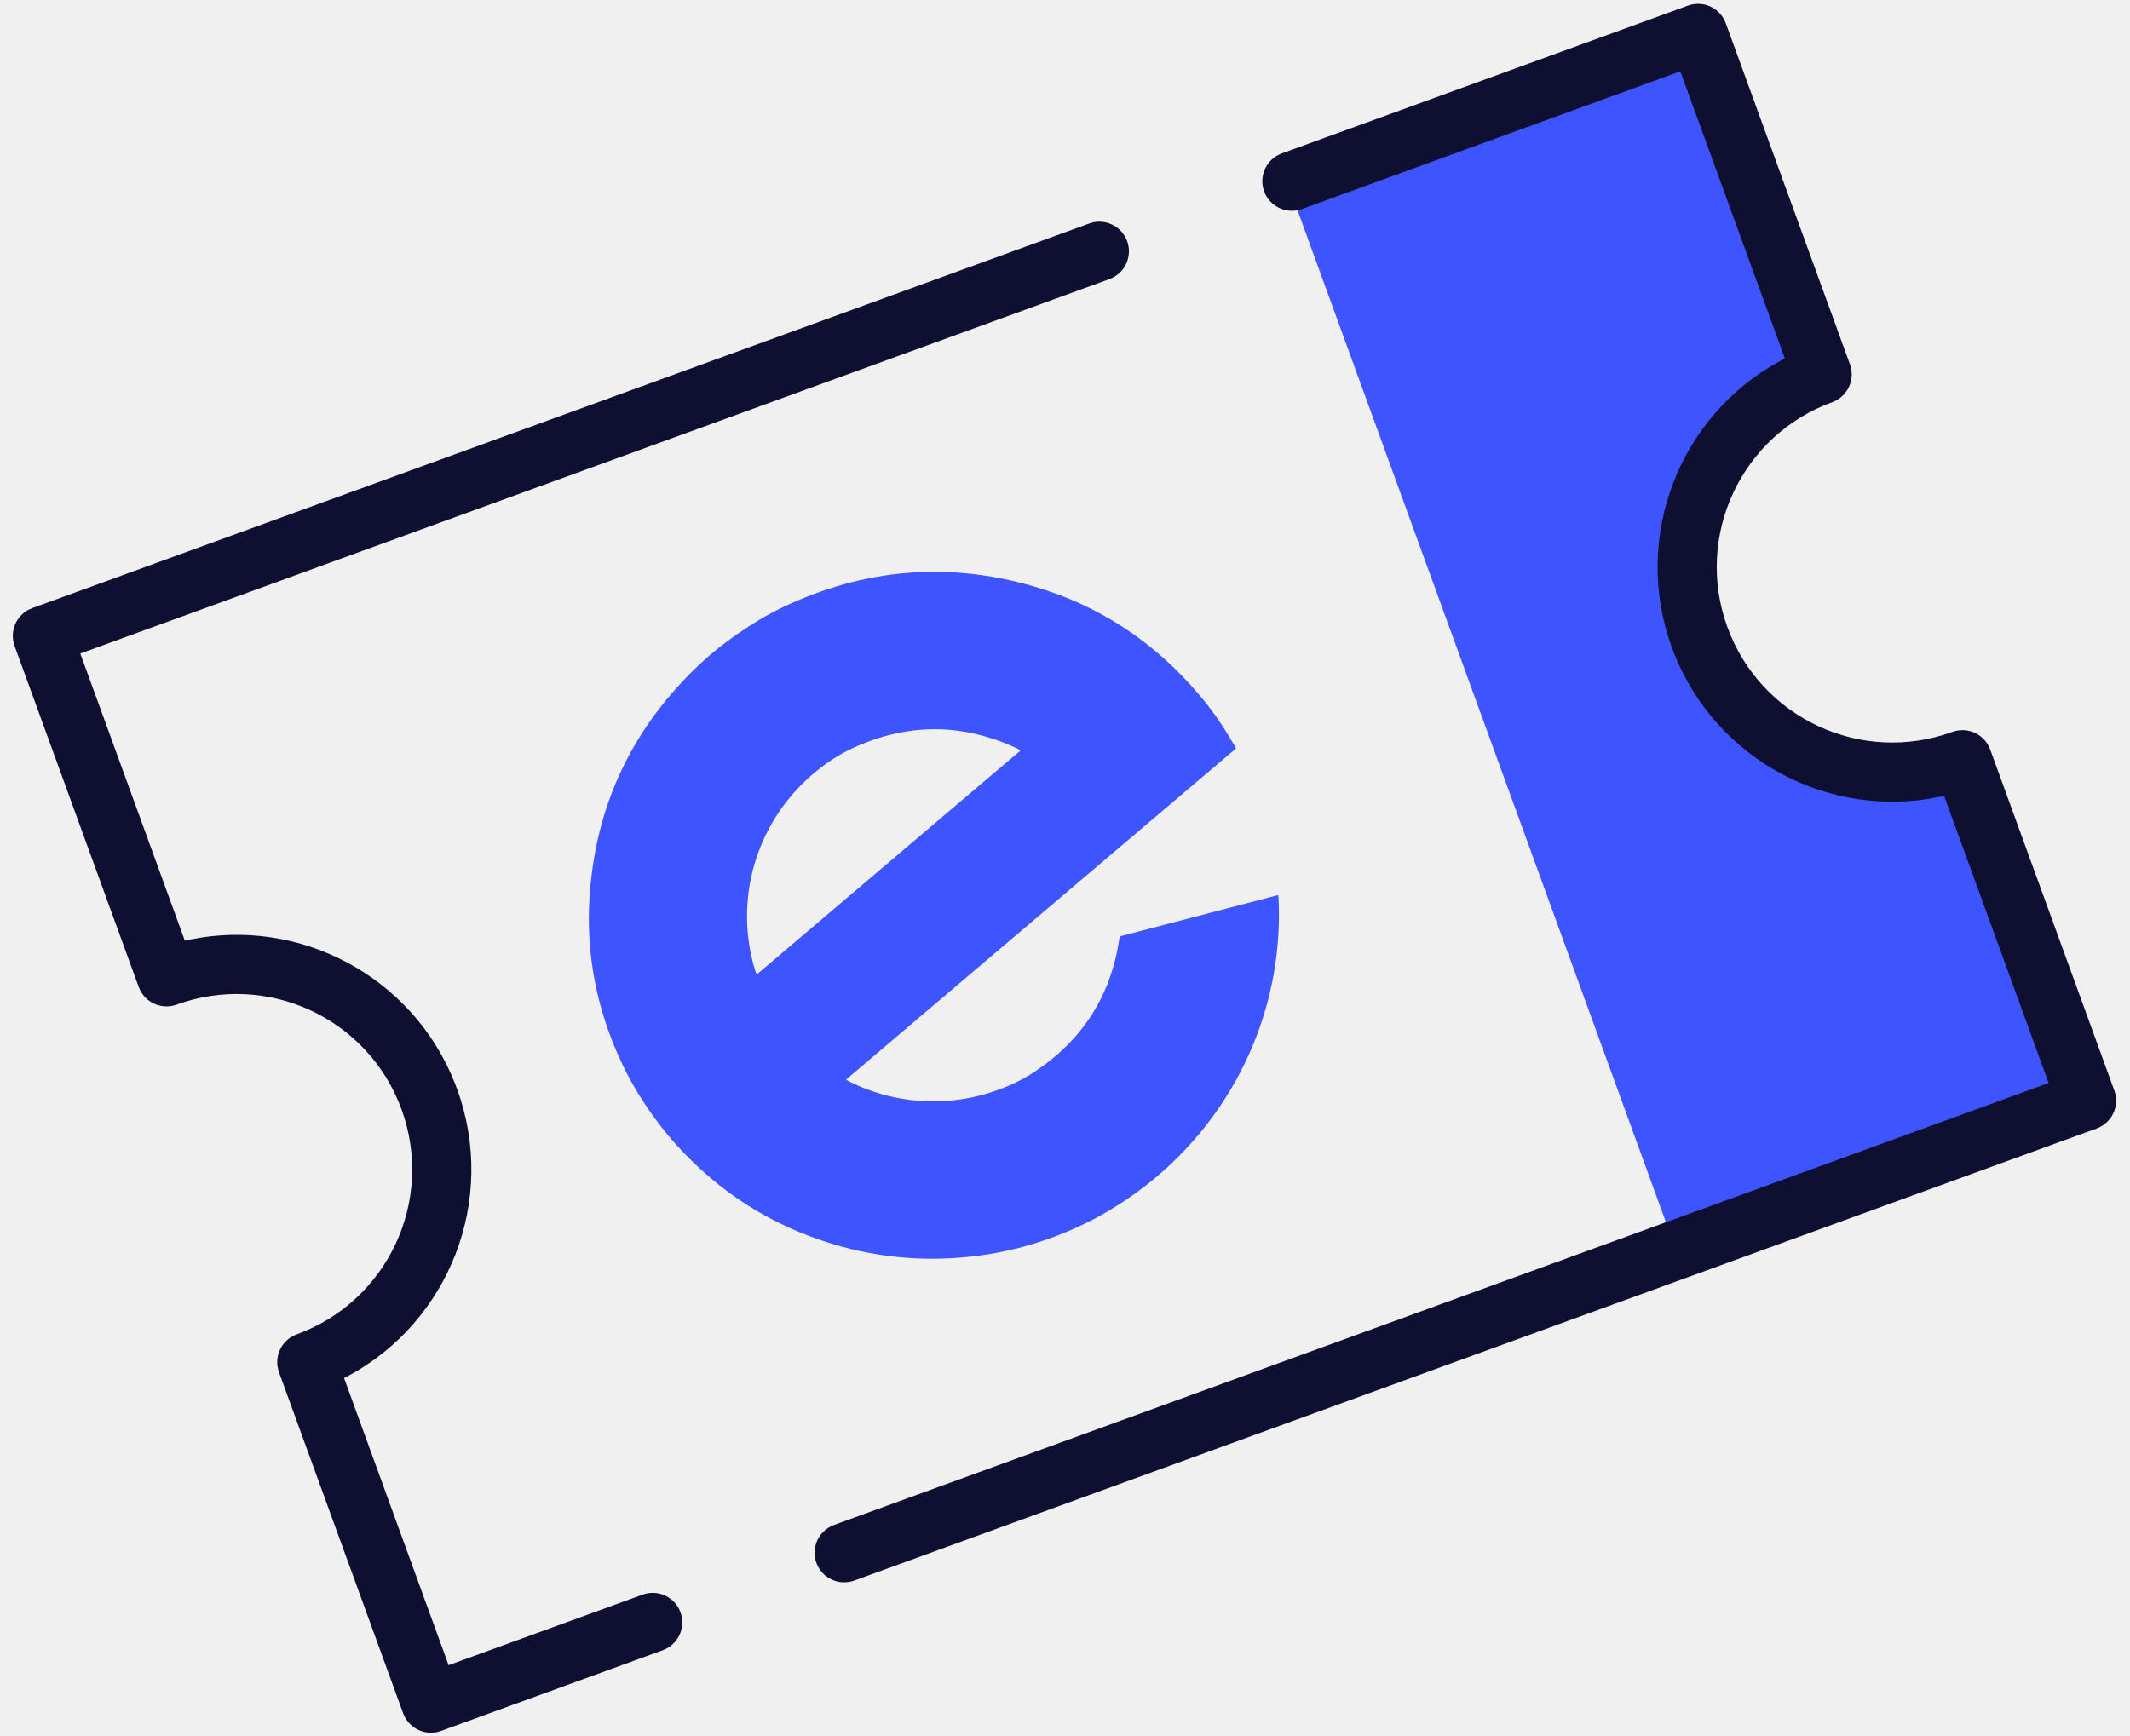
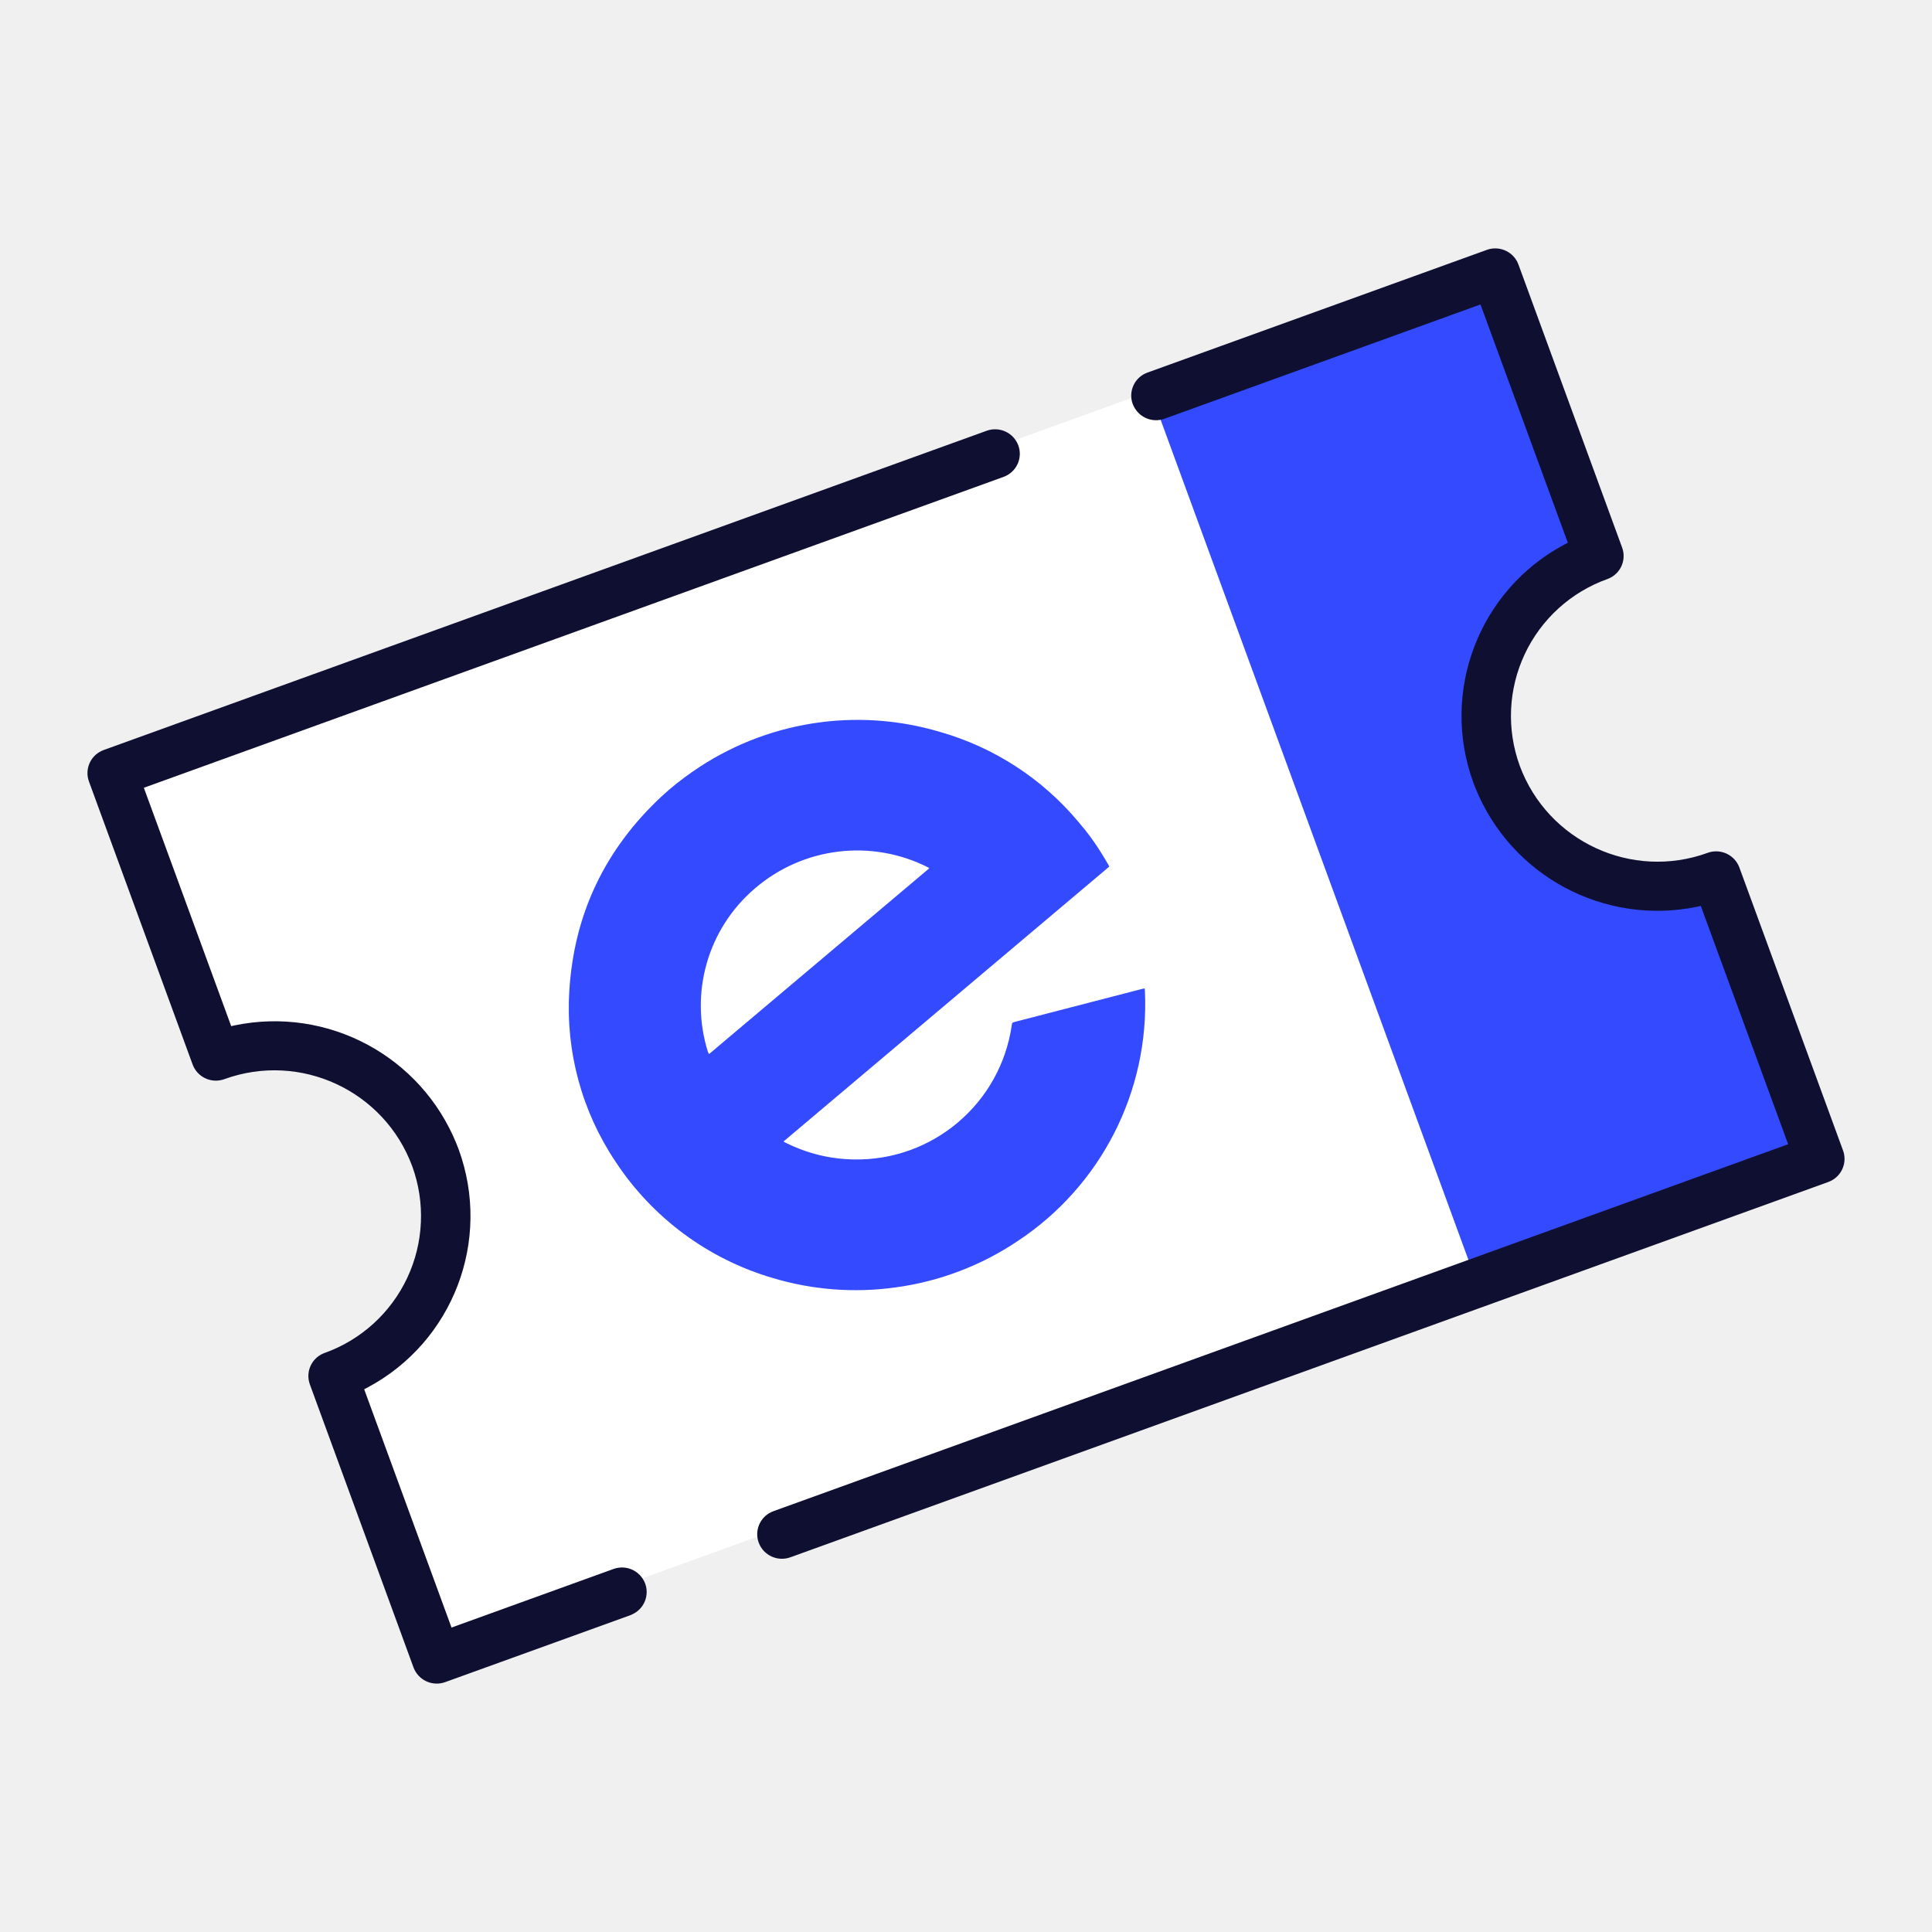
- <svg xmlns="http://www.w3.org/2000/svg" height="66" viewBox="0 0 81 66" width="81">
-   <g fill="none" fill-rule="evenodd" transform="translate(1.333333 1)">
-     <path d="m54.521 1.747h17.5v13.801c-4.863 0-8.805 3.492-8.805 7.799 0 4.224 3.792 7.664 8.525 7.795l.28.003v13.802h-17.5z" fill="#3d54ff" fill-rule="nonzero" transform="matrix(.9396926 -.3420201 .3420201 .9396926 -4.169318 23.04779)" />
-     <path d="m72.647 9.301c.58 0 1.057.439 1.118 1.002l.007.123v13.801c0 .621-.504 1.125-1.125 1.125-3.686 0-6.674 2.988-6.674 6.674 0 3.686 2.988 6.674 6.674 6.674.58 0 1.057.439 1.118 1.002l.007.123v13.801c0 .58-.439 1.057-1.002 1.118l-.123.007h-50.277c-.621 0-1.125-.504-1.125-1.125 0-.58.439-1.057 1.002-1.118l.123-.007 49.152-.001v-11.622l-.17-.022c-4.23-.615-7.498-4.197-7.624-8.567l-.004-.263c0-4.488 3.314-8.203 7.628-8.83l.17-.023v-11.623l-15.31.001c-.58 0-1.057-.439-1.118-1.002l-.007-.123c0-.58.439-1.057 1.002-1.118l.123-.007zm-24.227 0c.621 0 1.125.504 1.125 1.125 0 .58-.439 1.057-1.002 1.118l-.123.007-41.649-.001v11.623l.171.023c4.23.615 7.498 4.197 7.624 8.567l.004.263c0 4.488-3.314 8.203-7.628 8.83l-.171.022v11.622l7.85.001c.58 0 1.057.439 1.118 1.002l.007.123c0 .58-.439 1.057-1.002 1.118l-.123.007h-8.975c-.58 0-1.057-.439-1.118-1.002l-.007-.123v-13.801c0-.621.504-1.125 1.125-1.125 3.686 0 6.674-2.988 6.674-6.674 0-3.686-2.988-6.674-6.674-6.674-.58 0-1.057-.439-1.118-1.002l-.007-.123v-13.801c0-.58.439-1.057 1.002-1.118l.123-.007z" fill="#0f1031" fill-rule="nonzero" transform="matrix(.9396926 -.3420201 .3420201 .9396926 -8.592671 15.32029)" />
-     <path d="m39.423 29.082c-.014-.028-.015-.036-.02-.043-.018-.021-.037-.043-.057-.063-1.625-1.635-3.588-2.357-5.889-2.164-.622.051-1.223.208-1.806.428-2.655 1.013-4.447 3.487-4.571 6.309-.001.03.008.06.014.103 4.114-1.524 8.216-3.046 12.328-4.571m7.733 2.727c-6.08 2.254-12.153 4.506-18.245 6.765.038.045.062.078.092.109.741.782 1.618 1.368 2.627 1.757.791.307 1.615.464 2.463.478.542.009 1.081-.036 1.608-.16 2.136-.503 3.738-1.705 4.787-3.625.064-.118.063-.119.205-.105 1.99.186 3.981.373 5.972.562.026.003.054.01.093.018-.014.05-.025.095-.039.139-1.174 3.732-3.951 6.725-7.607 8.198-.572.229-1.157.418-1.757.567-.552.135-1.108.243-1.675.304-.424.046-.85.075-1.278.081-1.011.018-2.01-.081-2.997-.297-1.87-.407-3.575-1.178-5.106-2.322-1.939-1.452-3.364-3.299-4.279-5.533-.256-.625-.46-1.265-.616-1.921-.137-.582-.239-1.171-.292-1.767-.196-2.175.115-4.279.984-6.285 1.407-3.243 3.753-5.562 7.017-6.96.555-.237 1.128-.424 1.714-.578.647-.17 1.303-.304 1.971-.367 3.397-.322 6.485.506 9.233 2.516 2.113 1.547 3.599 3.572 4.502 6.018.227.608.404 1.233.526 1.872.029.141.054.284.081.426.006.034.009.07.015.111" fill="#3d54ff" transform="matrix(.9396926 -.3420201 .3420201 .9396926 -9.5202 13.70611)" />
-   </g>
+ <svg xmlns="http://www.w3.org/2000/svg" fill="none" viewBox="0 0 24 24">
+   <path fill="#fff" d="m1.329 9.553 13.099-4.744 4.093 10.98-13.099 4.744-1.263-3.389s1.809-.813 1.127-2.847c-.683-2.033-2.643-1.22-2.643-1.22L1.329 9.553Z" />
+   <path fill="#334AFF" d="m14.323 4.956 4.488-1.623 1.288 3.516c-1.247.45-1.932 1.706-1.53 2.803.394 1.076 1.688 1.601 2.914 1.195l.072-.025 1.288 3.517-4.488 1.622-4.032-11.005Z" />
+   <path fill="#0F1031" fill-rule="evenodd" d="M12.65 5.533a.308.308 0 0 0-.393-.182L1.288 9.317l-.03.013a.304.304 0 0 0-.153.378l1.288 3.516.013.03a.308.308 0 0 0 .38.152 1.825 1.825 0 0 1 2.335 1.082 1.806 1.806 0 0 1-1.089 2.319.304.304 0 0 0-.183.39l1.288 3.517.013.03a.308.308 0 0 0 .38.152l2.302-.832.03-.014a.304.304 0 0 0 .153-.377l-.013-.03a.308.308 0 0 0-.38-.153l-2.013.728-1.085-2.96.042-.022a2.413 2.413 0 0 0 1.132-2.957l-.026-.067a2.439 2.439 0 0 0-2.754-1.475l-.046.01-1.085-2.961 10.68-3.862.03-.013a.304.304 0 0 0 .153-.378Zm6.2-2.277a.308.308 0 0 0-.38-.152l-4.215 1.524-.031.013a.304.304 0 0 0-.153.378l.014.03a.308.308 0 0 0 .38.153l3.926-1.42 1.085 2.96-.042.022a2.413 2.413 0 0 0-1.132 2.957l.026.067a2.439 2.439 0 0 0 2.754 1.476l.046-.01 1.085 2.96-12.604 4.558-.031.013a.304.304 0 0 0-.153.378c.058.158.234.24.394.182l12.893-4.662.03-.013a.304.304 0 0 0 .153-.378l-1.288-3.516-.013-.03a.308.308 0 0 0-.38-.152 1.825 1.825 0 0 1-2.335-1.081 1.806 1.806 0 0 1 1.089-2.32.304.304 0 0 0 .183-.39l-1.288-3.516-.013-.03Z" clip-rule="evenodd" />
+   <path fill="#334AFF" fill-rule="evenodd" d="m11.543 10.787-.01-.01a1.949 1.949 0 0 0-2.156.26 1.913 1.913 0 0 0-.582 2.033l.013.024 2.735-2.307Zm2.237-.022L9.733 14.18c.014.008.023.014.034.019.263.13.543.199.838.204a1.945 1.945 0 0 0 1.963-1.664c.005-.036.005-.036.043-.046l1.583-.41.026-.004.003.039a3.527 3.527 0 0 1-1.583 3.1 3.53 3.53 0 0 1-.722.373 3.553 3.553 0 0 1-.796.202 3.588 3.588 0 0 1-1.526-.118 3.523 3.523 0 0 1-1.95-1.445 3.426 3.426 0 0 1-.574-2.116c.057-.956.442-1.765 1.149-2.423.12-.112.25-.213.385-.307a3.587 3.587 0 0 1 3.074-.491 3.488 3.488 0 0 1 1.716 1.116c.115.133.219.276.31.428l.06.1.014.028Z" clip-rule="evenodd" />
</svg>
